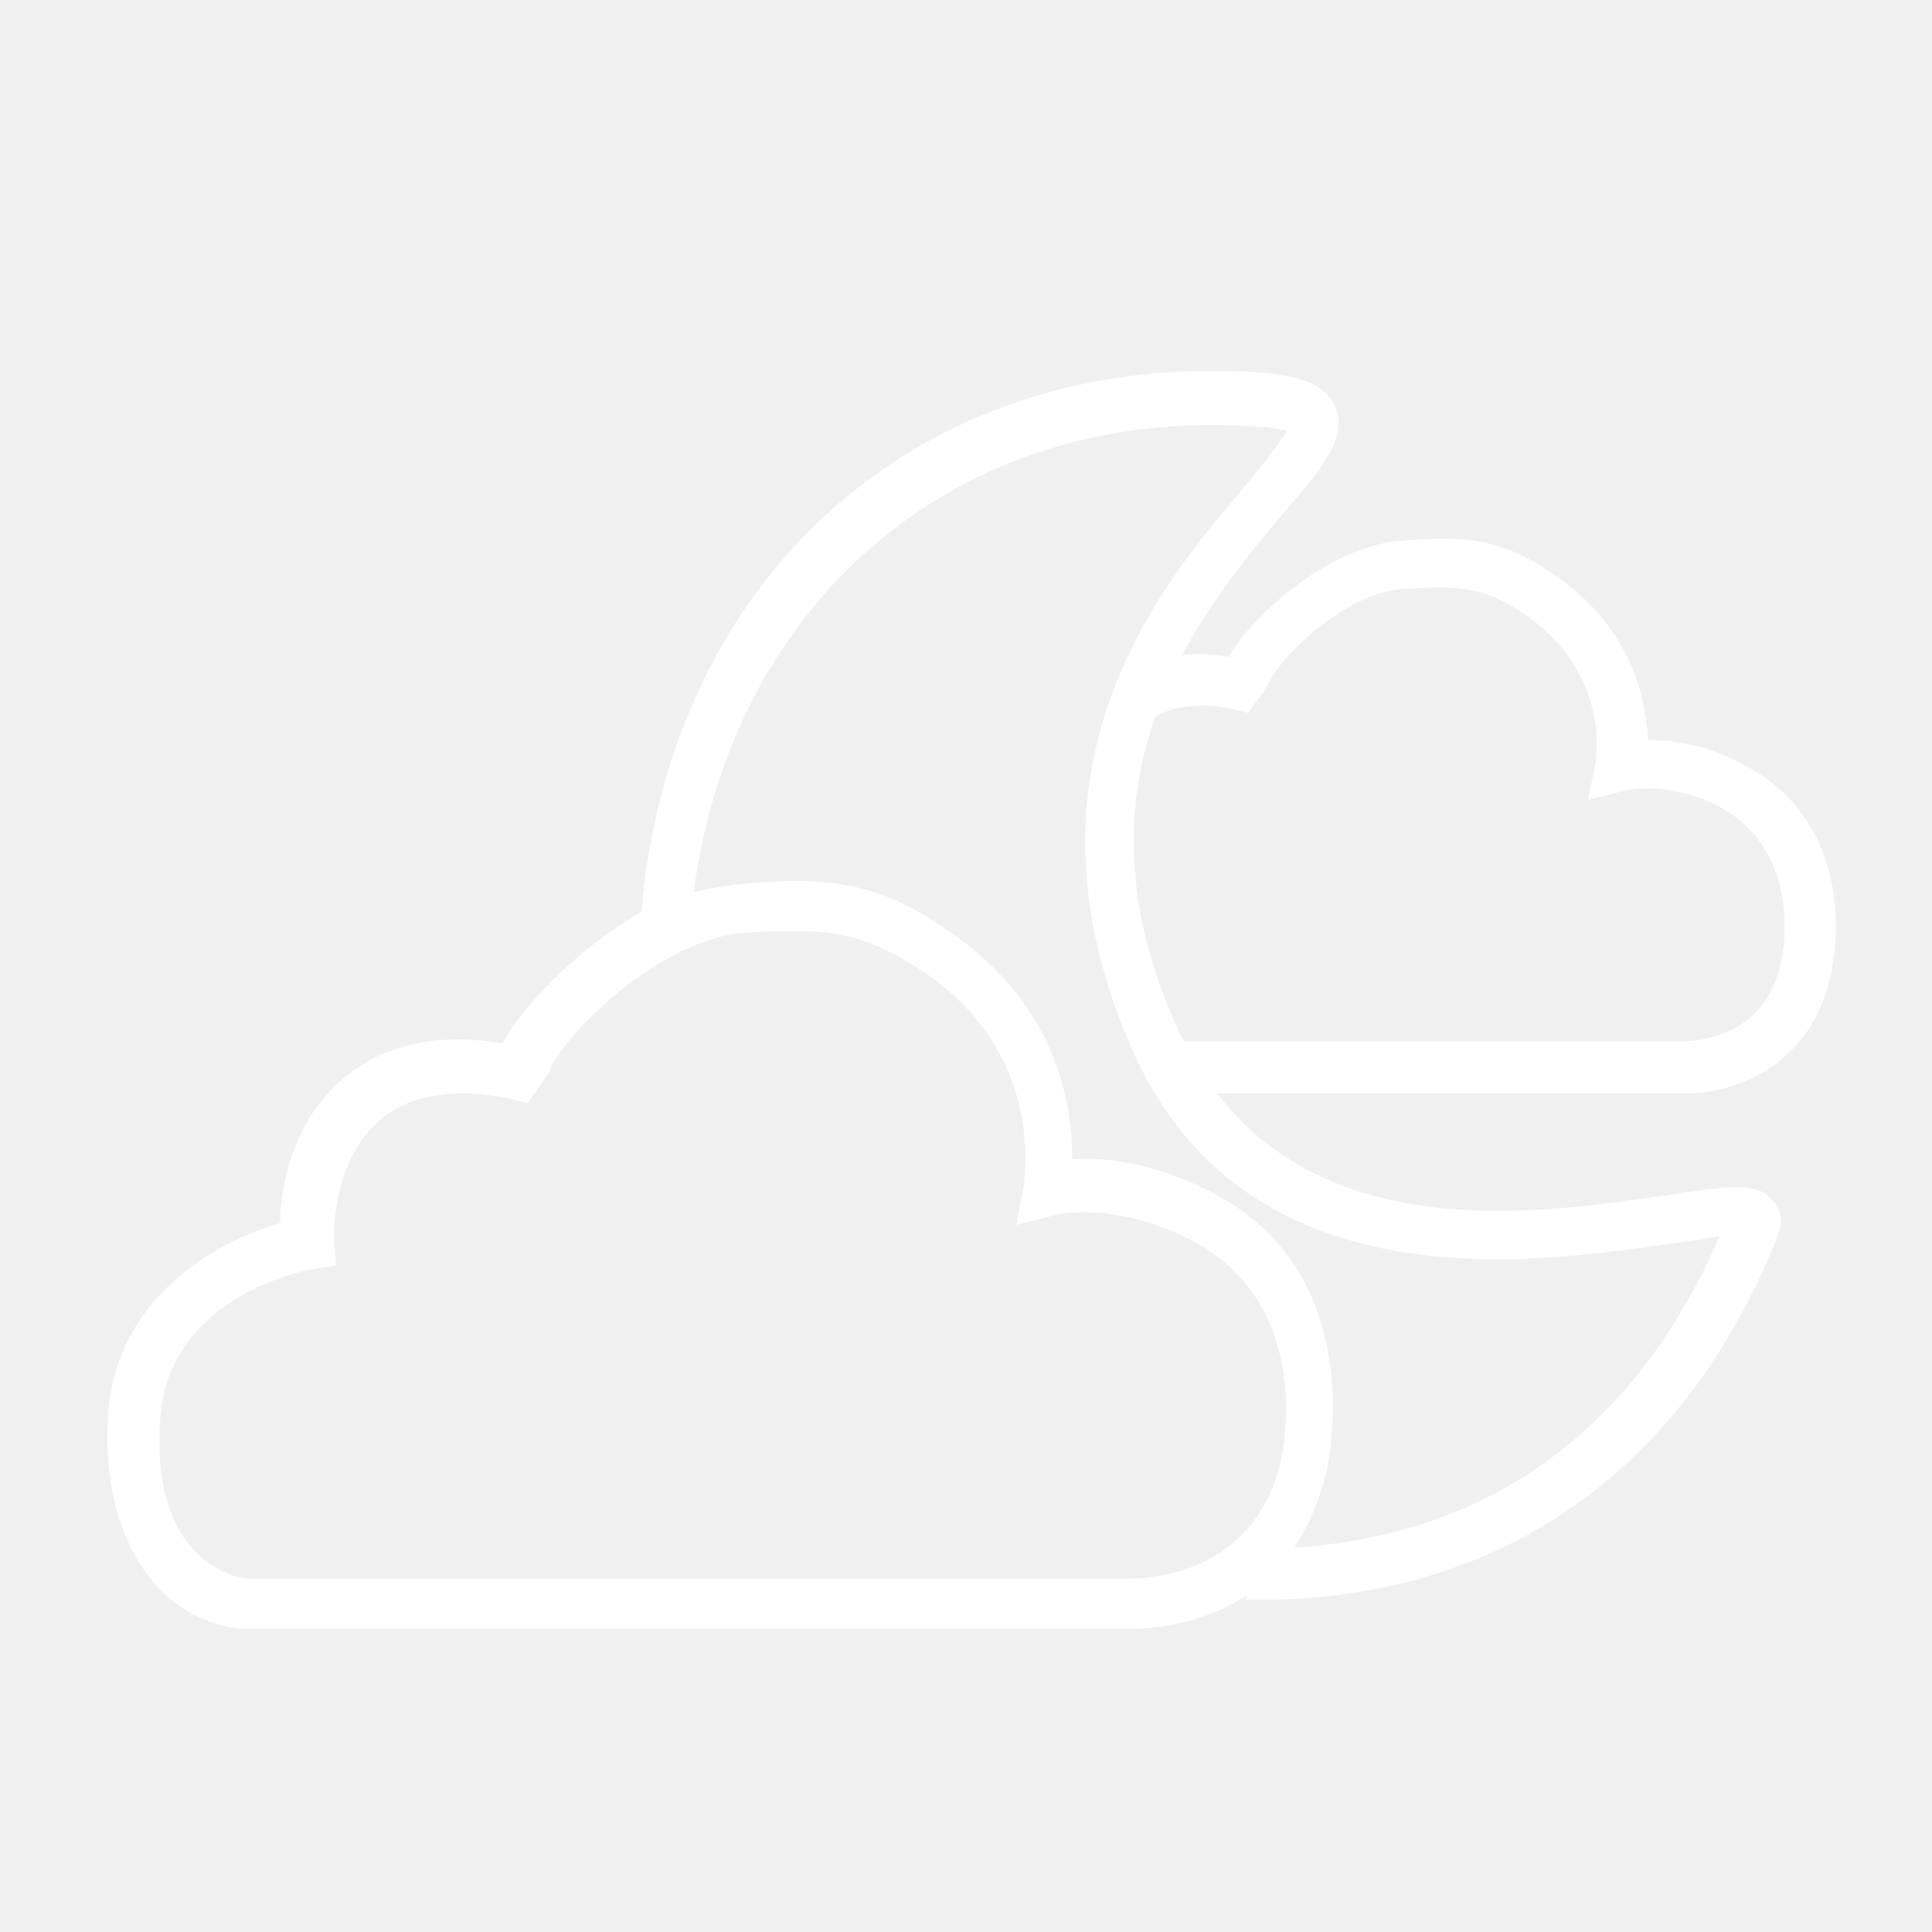
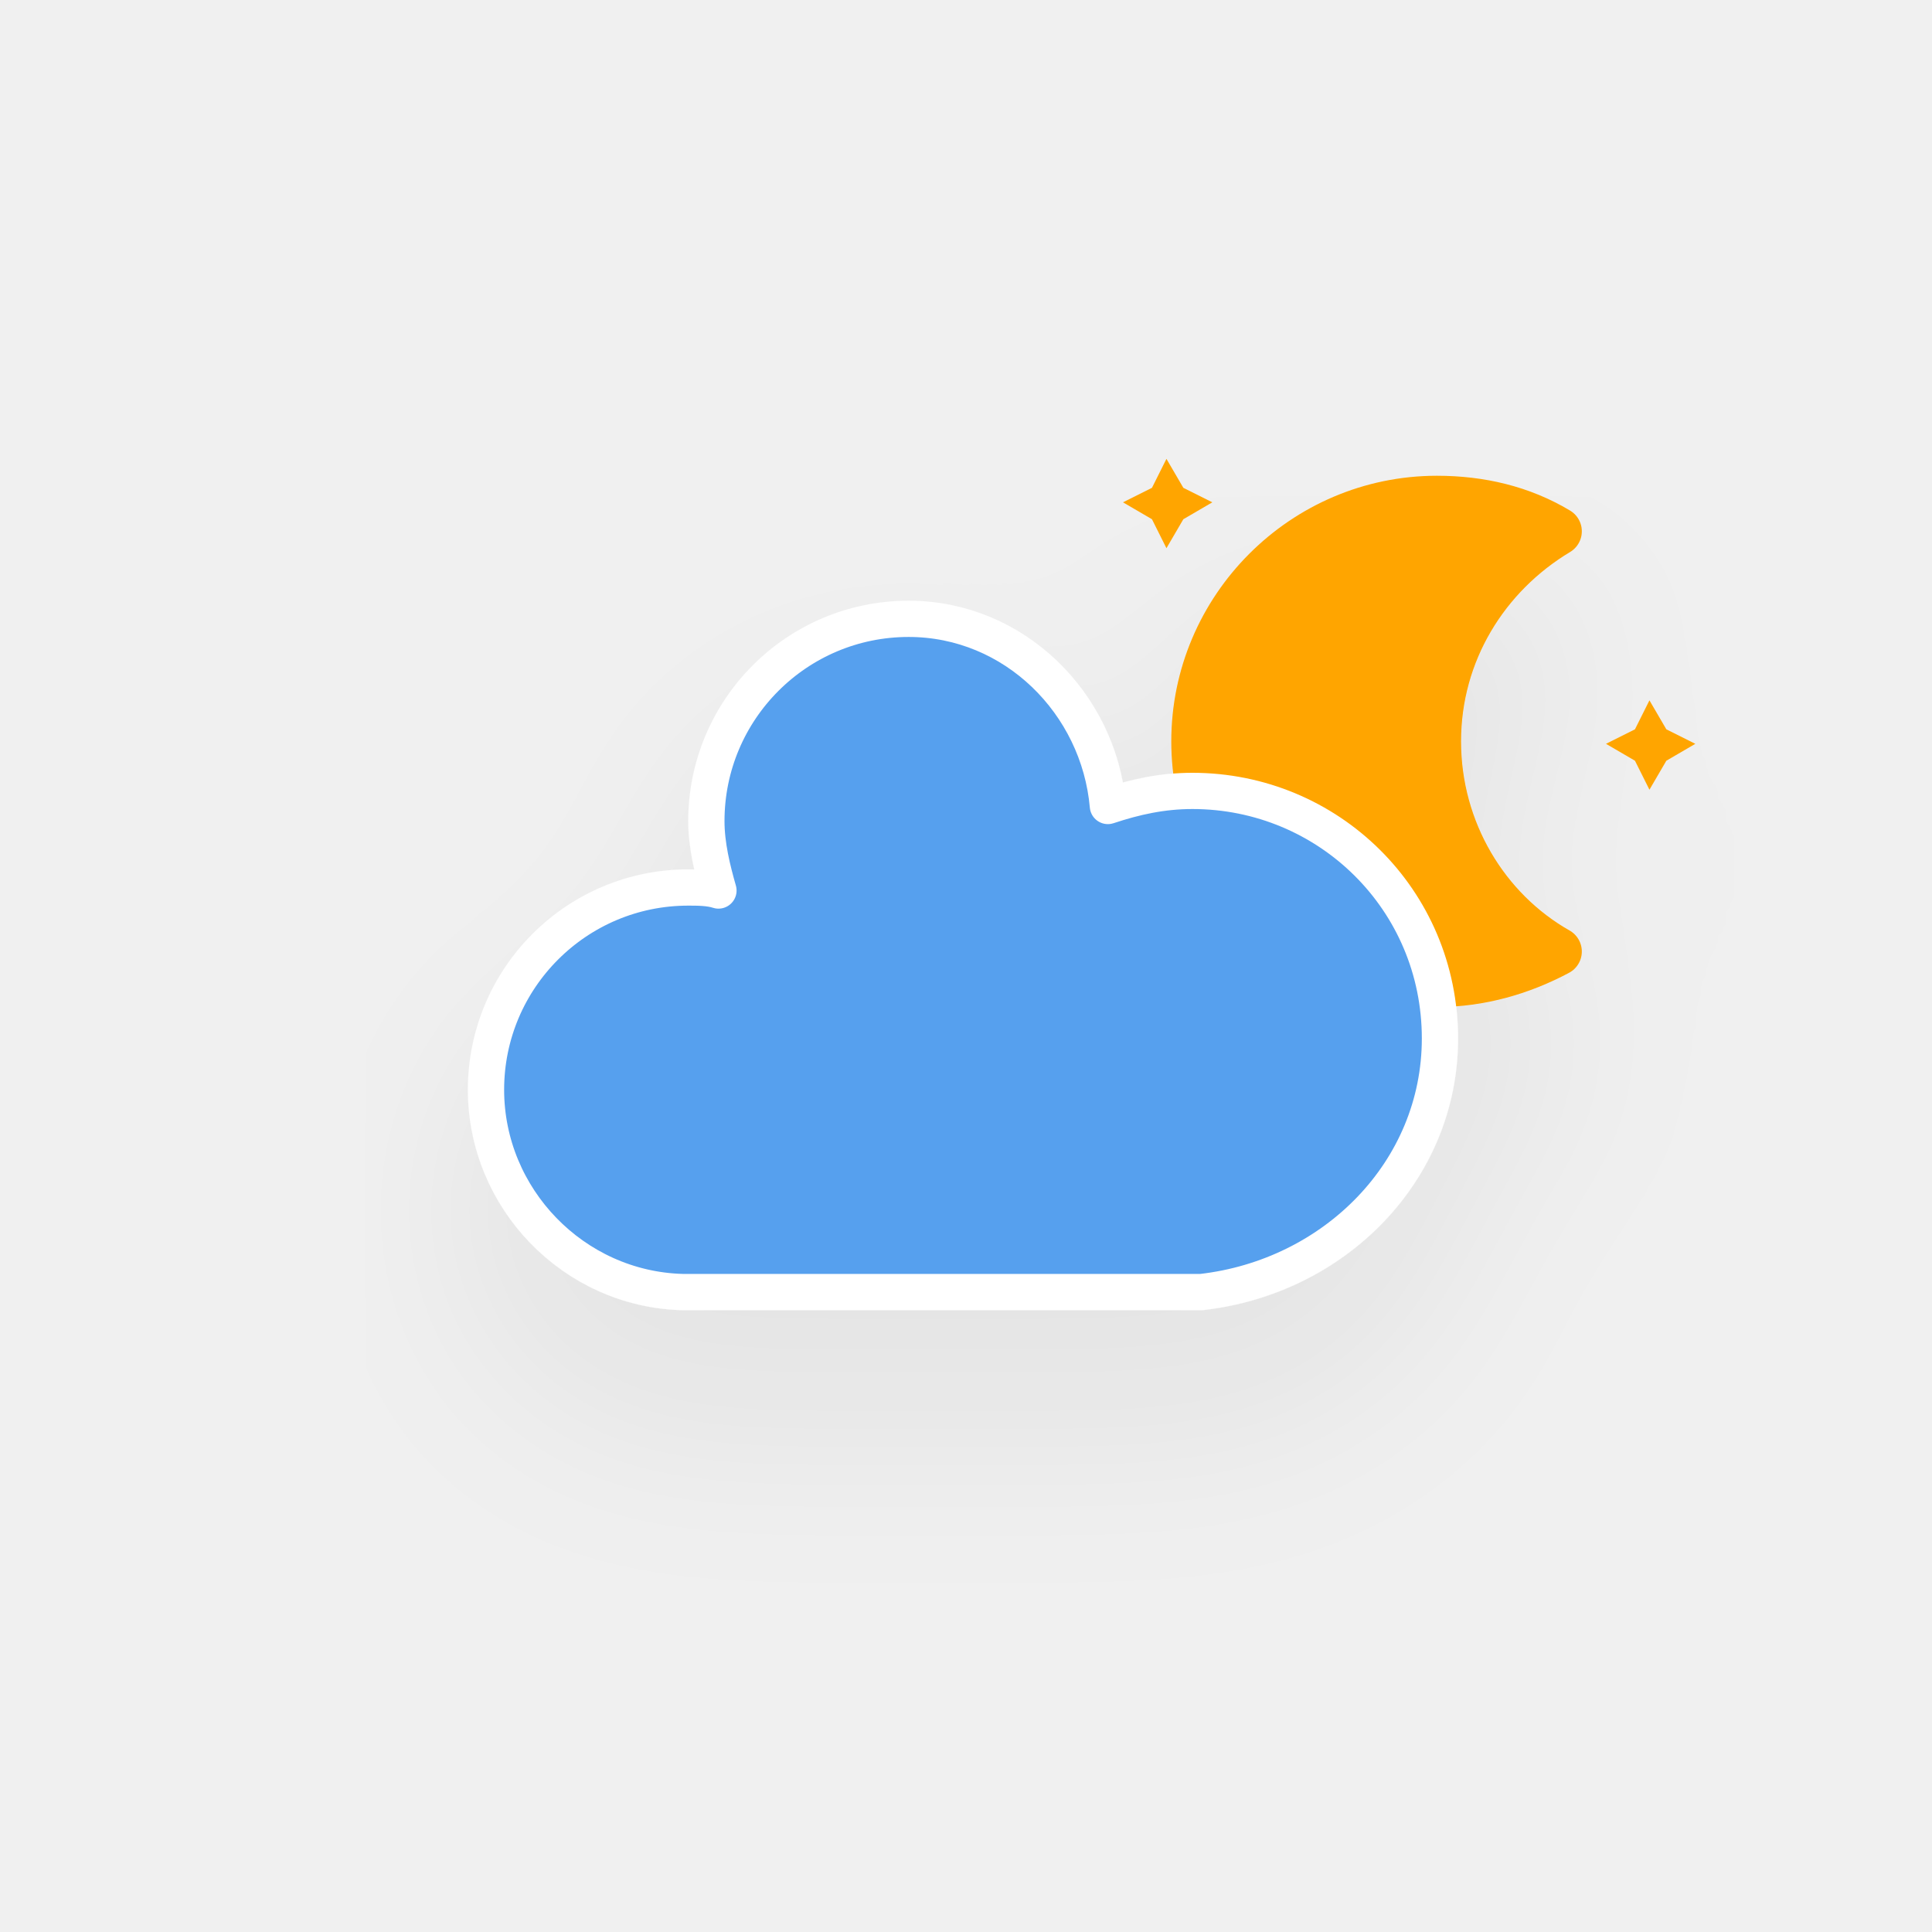
- <svg xmlns="http://www.w3.org/2000/svg" version="1.1" id="Layer_1" x="0px" y="0px" viewBox="0 0 100 100" style="enable-background:new 0 0 100 100;" xml:space="preserve">
-   <style type="text/css">
- 	.st0{fill:#FFFFFF;}
- </style>
-   <path class="st0" d="M90.1,39.5c-1.9-1-3.6-1.2-4.8-1.2c-0.1-2.1-0.8-5.6-4.5-8.3c-3-2.2-5-2.3-8.4-2c-3.5,0.3-7.5,3.7-8.8,6  c-0.6-0.1-1.5-0.2-2.4-0.1c1.6-3,3.6-5.4,5.2-7.3c2.1-2.4,3.4-4,2.7-5.6c-0.7-1.5-2.9-1.8-6.4-1.8c-16.2,0-28.1,11.4-29.5,28  C29.9,49.1,27.1,52,26,54c-0.6-0.1-1.4-0.2-2.3-0.2c-2,0-3.7,0.5-5.1,1.4c-3.4,2.2-4.1,6.2-4.1,8.1c-3.4,1-8.5,3.9-8.9,9.9  c-0.3,4.7,1.2,7.4,2.5,8.9c1.3,1.4,3.1,2.2,4.7,2.2l45.5,0c0,0,0.1,0,0.3,0c0.8,0,3.4-0.1,5.9-1.7l0,0.2l0.7,0  c12.5,0,22-6.7,26.8-18.8c0.4-0.9,0-1.6-0.2-1.8c-0.8-1.1-2.4-0.8-5.8-0.3c-6.2,0.9-17,2.5-23-5.3h24c0.1,0,0.2,0,0.3,0  c2.3,0,6.5-1.3,7.5-6.3C95.5,46.5,94.7,41.8,90.1,39.5z M58.6,81.7l-45.7,0c-0.7,0-1.8-0.4-2.8-1.4c-1-1-2.1-3.1-1.8-6.9  c0.4-6.3,7.6-7.7,7.9-7.7l1.2-0.2l-0.1-1.2c0,0-0.3-4.7,3-6.8c1-0.6,2.2-0.9,3.7-0.9c1.4,0,2.5,0.3,2.5,0.3l0.8,0.2l0.5-0.7  c0-0.1,0.5-0.6,0.7-1.1c1.1-2.3,6-6.7,9.9-7c1-0.1,2-0.1,2.9-0.1c2.3,0,4,0.4,6.8,2.3c6,4.3,4.9,10.5,4.9,10.8l-0.4,2.1l2-0.5  c0,0,2.8-0.8,6.9,1.2c6.2,3.1,5.1,10.2,4.8,11.5C65,81.2,60,81.7,58.6,81.7z M86.3,64.4c0.9-0.1,2-0.3,2.7-0.4  c-3.1,7.2-9.4,15.3-22,16.1c0.7-1.1,1.3-2.4,1.7-4.1c0.3-1.7,1.7-10.5-6.2-14.4c-3-1.5-5.5-1.7-7-1.6c0-2.7-0.7-7.8-6.1-11.6  c-2.9-2.1-5.1-2.8-8.3-2.8c-1,0-2.1,0.1-3.1,0.2c-0.7,0.1-1.4,0.2-2.1,0.4c1.9-14.4,12.6-24.2,26.8-24.2c2.5,0,3.5,0.2,3.9,0.3  c-0.3,0.6-1.3,1.8-2.1,2.8c-4.3,5-12.3,14.4-6,29C64.3,67.6,79.2,65.4,86.3,64.4z M92.2,49.7c-0.8,4.2-4.7,4.2-5.2,4.2H61.3  c-0.2-0.3-0.3-0.6-0.5-1c-2.8-6.4-2.5-11.6-1-15.8c1.7-1,4-0.4,4-0.4l0.8,0.2l0.5-0.7c0.1-0.1,0.4-0.5,0.6-0.9  c0.8-1.6,4.1-4.6,6.8-4.8c3.1-0.2,4.3-0.2,6.7,1.5c4.1,3,3.4,7.2,3.4,7.4l-0.4,2l2-0.5c0.1,0,2-0.5,4.7,0.8  C93.1,43.9,92.4,48.8,92.2,49.7z" />
+ <svg xmlns="http://www.w3.org/2000/svg" version="1.1" width="64" height="64" viewbox="0 0 64 64">
+   <defs>
+     <filter id="blur" width="200%" height="200%">
+       <feGaussianBlur in="SourceAlpha" stdDeviation="3" />
+       <feOffset dx="0" dy="4" result="offsetblur" />
+       <feComponentTransfer>
+         <feFuncA type="linear" slope="0.05" />
+       </feComponentTransfer>
+       <feMerge>
+         <feMergeNode />
+         <feMergeNode in="SourceGraphic" />
+       </feMerge>
+     </filter>
+     <style type="text/css">
+ /*
+ ** CLOUDS
+ */
+ @keyframes am-weather-cloud-2 {
+   0% {
+     -webkit-transform: translate(0px,0px);
+        -moz-transform: translate(0px,0px);
+         -ms-transform: translate(0px,0px);
+             transform: translate(0px,0px);
+   }
+ 
+   50% {
+     -webkit-transform: translate(2px,0px);
+        -moz-transform: translate(2px,0px);
+         -ms-transform: translate(2px,0px);
+             transform: translate(2px,0px);
+   }
+ 
+   100% {
+     -webkit-transform: translate(0px,0px);
+        -moz-transform: translate(0px,0px);
+         -ms-transform: translate(0px,0px);
+             transform: translate(0px,0px);
+   }
+ }
+ 
+ .am-weather-cloud-2 {
+   -webkit-animation-name: am-weather-cloud-2;
+      -moz-animation-name: am-weather-cloud-2;
+           animation-name: am-weather-cloud-2;
+   -webkit-animation-duration: 3s;
+      -moz-animation-duration: 3s;
+           animation-duration: 3s;
+   -webkit-animation-timing-function: linear;
+      -moz-animation-timing-function: linear;
+           animation-timing-function: linear;
+   -webkit-animation-iteration-count: infinite;
+      -moz-animation-iteration-count: infinite;
+           animation-iteration-count: infinite;
+ }
+ 
+ /*
+ ** MOON
+ */
+ @keyframes am-weather-moon {
+   0% {
+     -webkit-transform: rotate(0deg);
+        -moz-transform: rotate(0deg);
+         -ms-transform: rotate(0deg);
+             transform: rotate(0deg);
+   }
+ 
+   50% {
+     -webkit-transform: rotate(15deg);
+        -moz-transform: rotate(15deg);
+         -ms-transform: rotate(15deg);
+             transform: rotate(15deg);
+   }
+ 
+   100% {
+     -webkit-transform: rotate(0deg);
+        -moz-transform: rotate(0deg);
+         -ms-transform: rotate(0deg);
+             transform: rotate(0deg);
+   }
+ }
+ 
+ .am-weather-moon {
+   -webkit-animation-name: am-weather-moon;
+      -moz-animation-name: am-weather-moon;
+       -ms-animation-name: am-weather-moon;
+           animation-name: am-weather-moon;
+   -webkit-animation-duration: 6s;
+      -moz-animation-duration: 6s;
+       -ms-animation-duration: 6s;
+           animation-duration: 6s;
+   -webkit-animation-timing-function: linear;
+      -moz-animation-timing-function: linear;
+       -ms-animation-timing-function: linear;
+           animation-timing-function: linear;
+   -webkit-animation-iteration-count: infinite;
+      -moz-animation-iteration-count: infinite;
+       -ms-animation-iteration-count: infinite;
+           animation-iteration-count: infinite;
+   -webkit-transform-origin: 12.5px 15.15px 0; /* TODO FF CENTER ISSUE */
+      -moz-transform-origin: 12.5px 15.15px 0; /* TODO FF CENTER ISSUE */
+       -ms-transform-origin: 12.5px 15.15px 0; /* TODO FF CENTER ISSUE */
+           transform-origin: 12.5px 15.15px 0; /* TODO FF CENTER ISSUE */
+ }
+ 
+ @keyframes am-weather-moon-star-1 {
+   0% {
+     opacity: 0;
+   }
+ 
+   100% {
+     opacity: 1;
+   }
+ }
+ 
+ .am-weather-moon-star-1 {
+   -webkit-animation-name: am-weather-moon-star-1;
+      -moz-animation-name: am-weather-moon-star-1;
+       -ms-animation-name: am-weather-moon-star-1;
+           animation-name: am-weather-moon-star-1;
+   -webkit-animation-delay: 3s;
+      -moz-animation-delay: 3s;
+       -ms-animation-delay: 3s;
+           animation-delay: 3s;
+   -webkit-animation-duration: 5s;
+      -moz-animation-duration: 5s;
+       -ms-animation-duration: 5s;
+           animation-duration: 5s;
+   -webkit-animation-timing-function: linear;
+      -moz-animation-timing-function: linear;
+       -ms-animation-timing-function: linear;
+           animation-timing-function: linear;
+   -webkit-animation-iteration-count: 1;
+      -moz-animation-iteration-count: 1;
+       -ms-animation-iteration-count: 1;
+           animation-iteration-count: 1;
+ }
+ 
+ @keyframes am-weather-moon-star-2 {
+   0% {
+     opacity: 0;
+   }
+ 
+   100% {
+     opacity: 1;
+   }
+ }
+ 
+ .am-weather-moon-star-2 {
+   -webkit-animation-name: am-weather-moon-star-2;
+      -moz-animation-name: am-weather-moon-star-2;
+       -ms-animation-name: am-weather-moon-star-2;
+           animation-name: am-weather-moon-star-2;
+   -webkit-animation-delay: 5s;
+      -moz-animation-delay: 5s;
+       -ms-animation-delay: 5s;
+           animation-delay: 5s;
+   -webkit-animation-duration: 4s;
+      -moz-animation-duration: 4s;
+       -ms-animation-duration: 4s;
+           animation-duration: 4s;
+   -webkit-animation-timing-function: linear;
+      -moz-animation-timing-function: linear;
+       -ms-animation-timing-function: linear;
+           animation-timing-function: linear;
+   -webkit-animation-iteration-count: 1;
+      -moz-animation-iteration-count: 1;
+       -ms-animation-iteration-count: 1;
+           animation-iteration-count: 1;
+ }
+         </style>
+   </defs>
+   <g filter="url(#blur)" id="cloudy-night-3">
+     <g transform="translate(20,10)">
+       <g transform="translate(16,4), scale(0.8)">
+         <g class="am-weather-moon-star-1">
+           <polygon fill="orange" points="3.3,1.5 4,2.7 5.2,3.3 4,4 3.3,5.2 2.7,4 1.5,3.3 2.7,2.7" stroke="none" stroke-miterlimit="10" />
+         </g>
+         <g class="am-weather-moon-star-2">
+           <polygon fill="orange" points="3.3,1.5 4,2.7 5.2,3.3 4,4 3.3,5.2 2.7,4 1.5,3.3 2.7,2.7" stroke="none" stroke-miterlimit="10" transform="translate(20,10)" />
+         </g>
+         <g class="am-weather-moon">
+           <path d="M14.5,13.2c0-3.7,2-6.9,5-8.7   c-1.5-0.9-3.2-1.3-5-1.3c-5.5,0-10,4.5-10,10s4.5,10,10,10c1.8,0,3.5-0.5,5-1.3C16.5,20.2,14.5,16.9,14.5,13.2z" fill="orange" stroke="orange" stroke-linejoin="round" stroke-width="2" />
+         </g>
+       </g>
+       <g class="am-weather-cloud-2">
+         <path d="M47.7,35.4    c0-4.6-3.7-8.2-8.2-8.2c-1,0-1.9,0.2-2.8,0.5c-0.3-3.4-3.1-6.2-6.6-6.2c-3.7,0-6.7,3-6.7,6.7c0,0.8,0.2,1.6,0.4,2.3    c-0.3-0.1-0.7-0.1-1-0.1c-3.7,0-6.7,3-6.7,6.7c0,3.6,2.9,6.6,6.5,6.7l17.2,0C44.2,43.3,47.7,39.8,47.7,35.4z" fill="#57A0EE" stroke="white" stroke-linejoin="round" stroke-width="1.2" transform="translate(-20,-11)" />
+       </g>
+     </g>
+   </g>
</svg>
